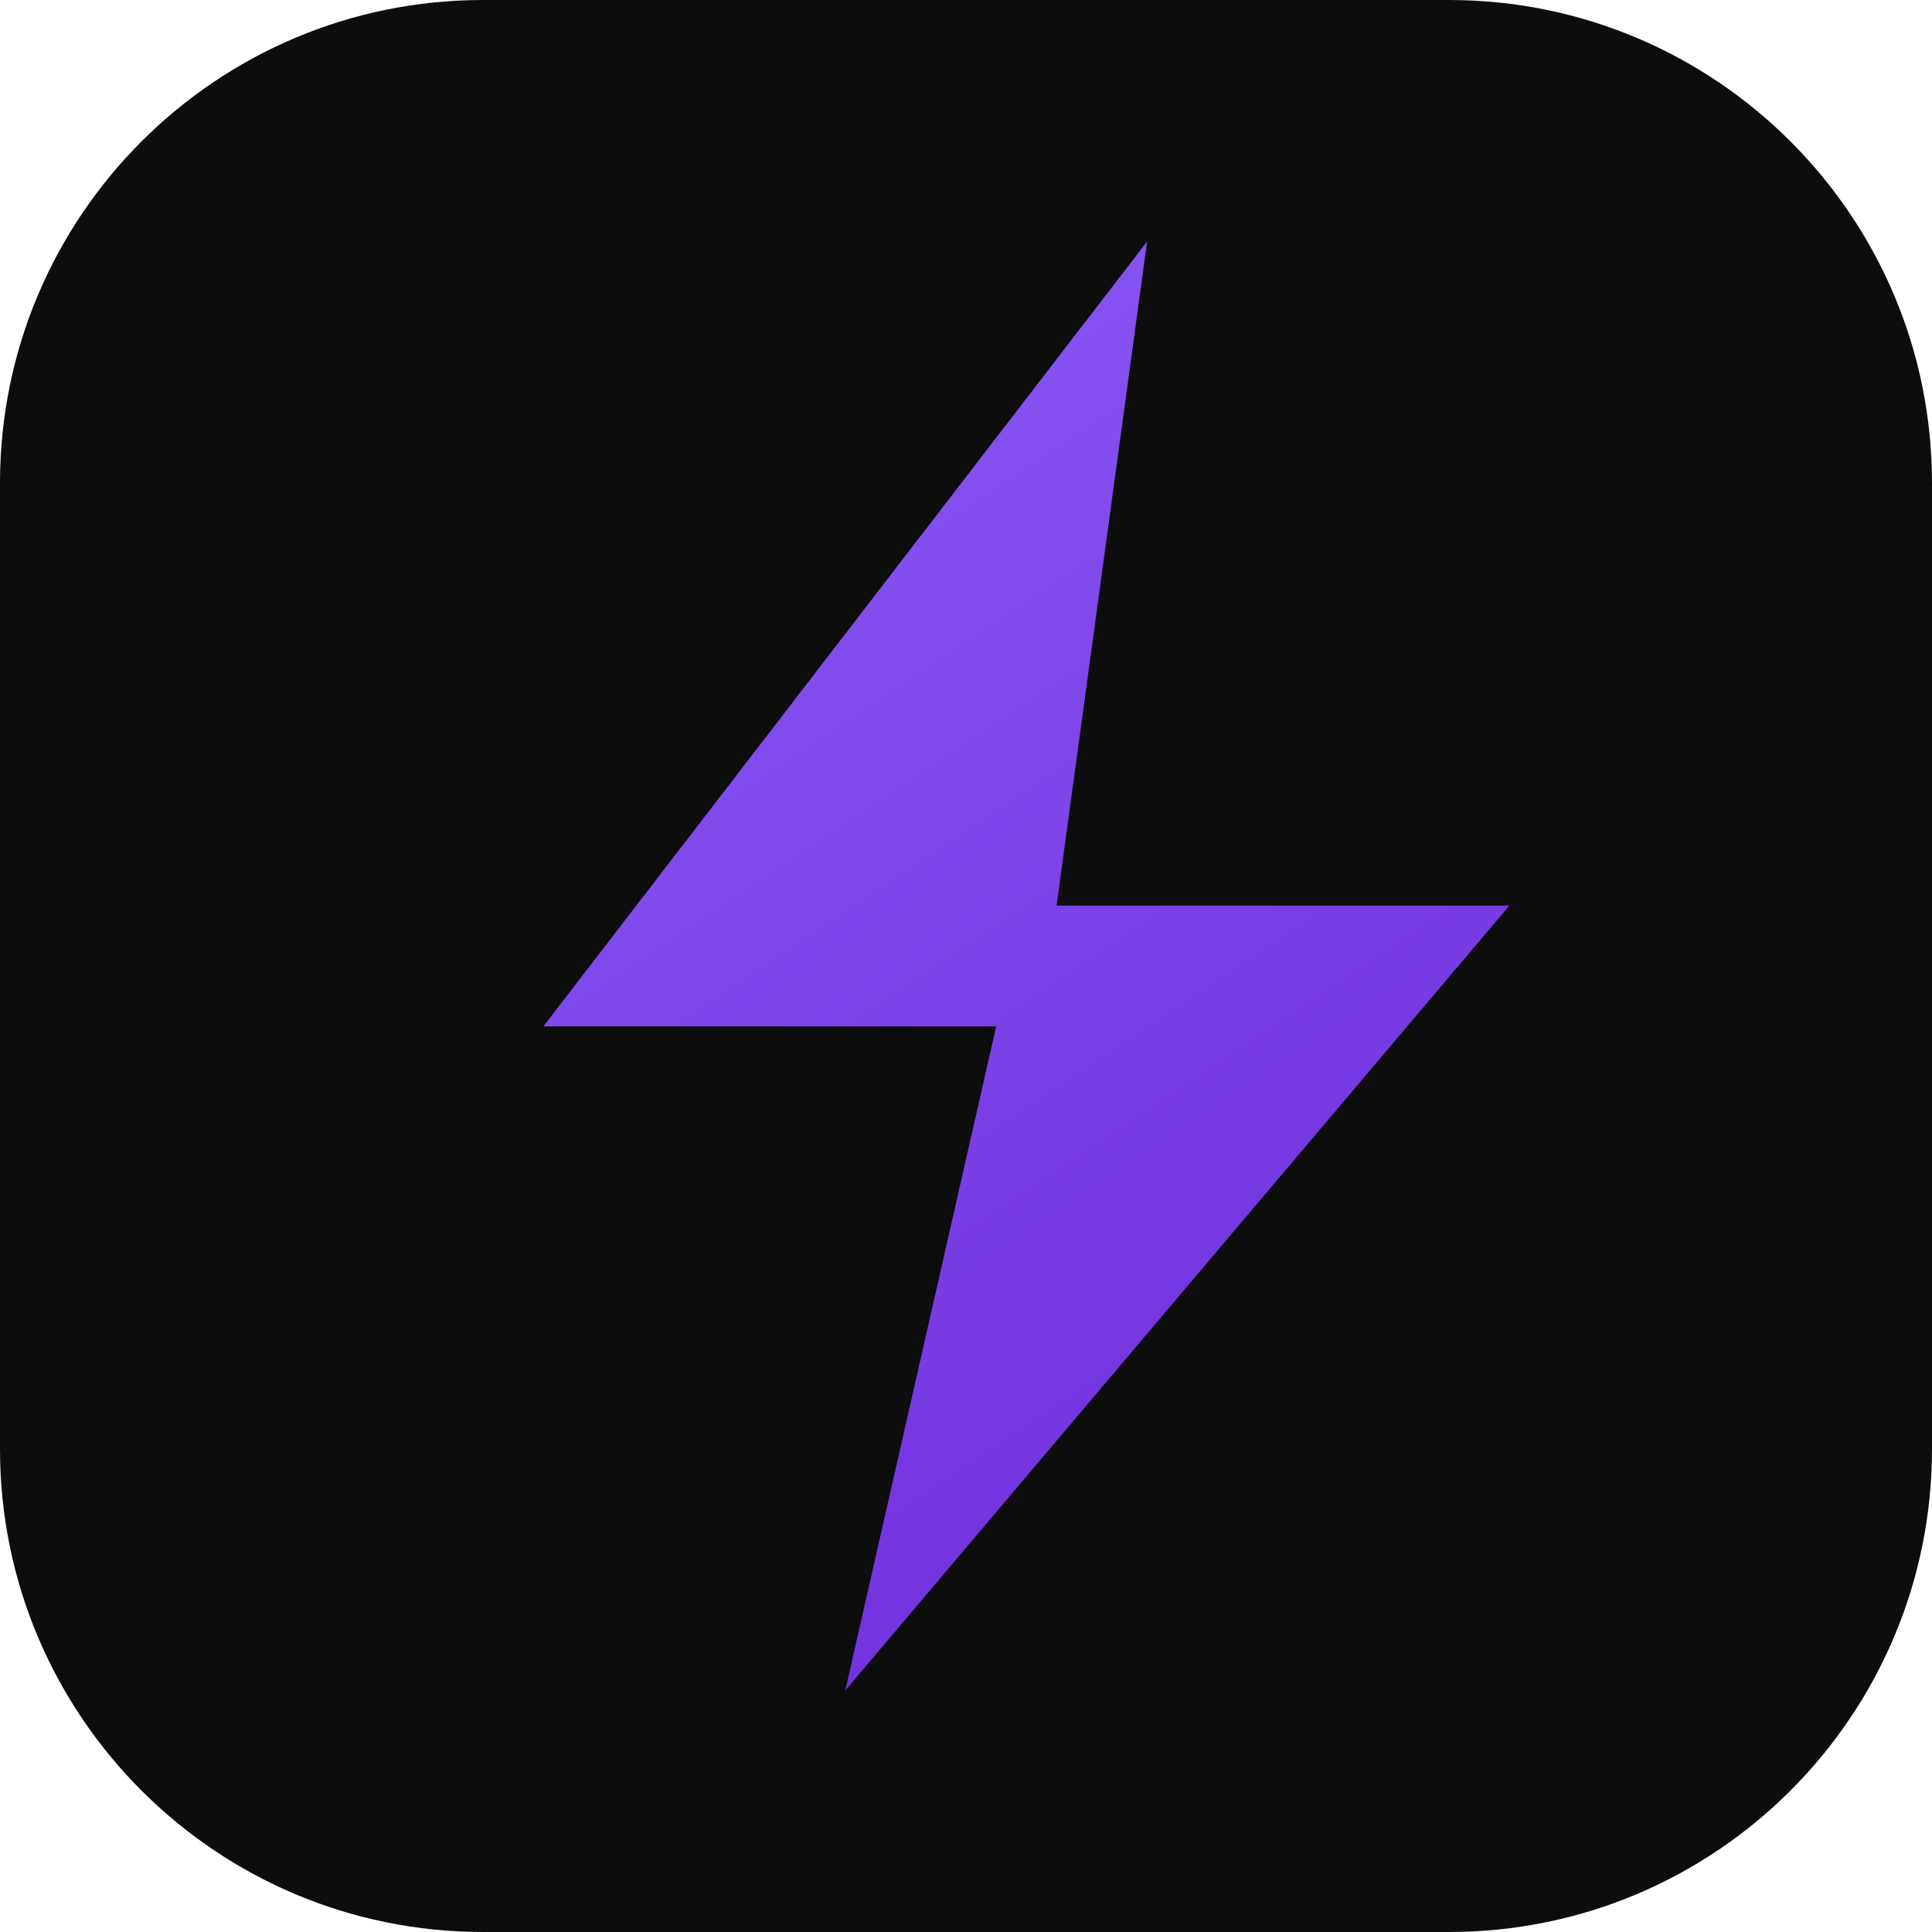
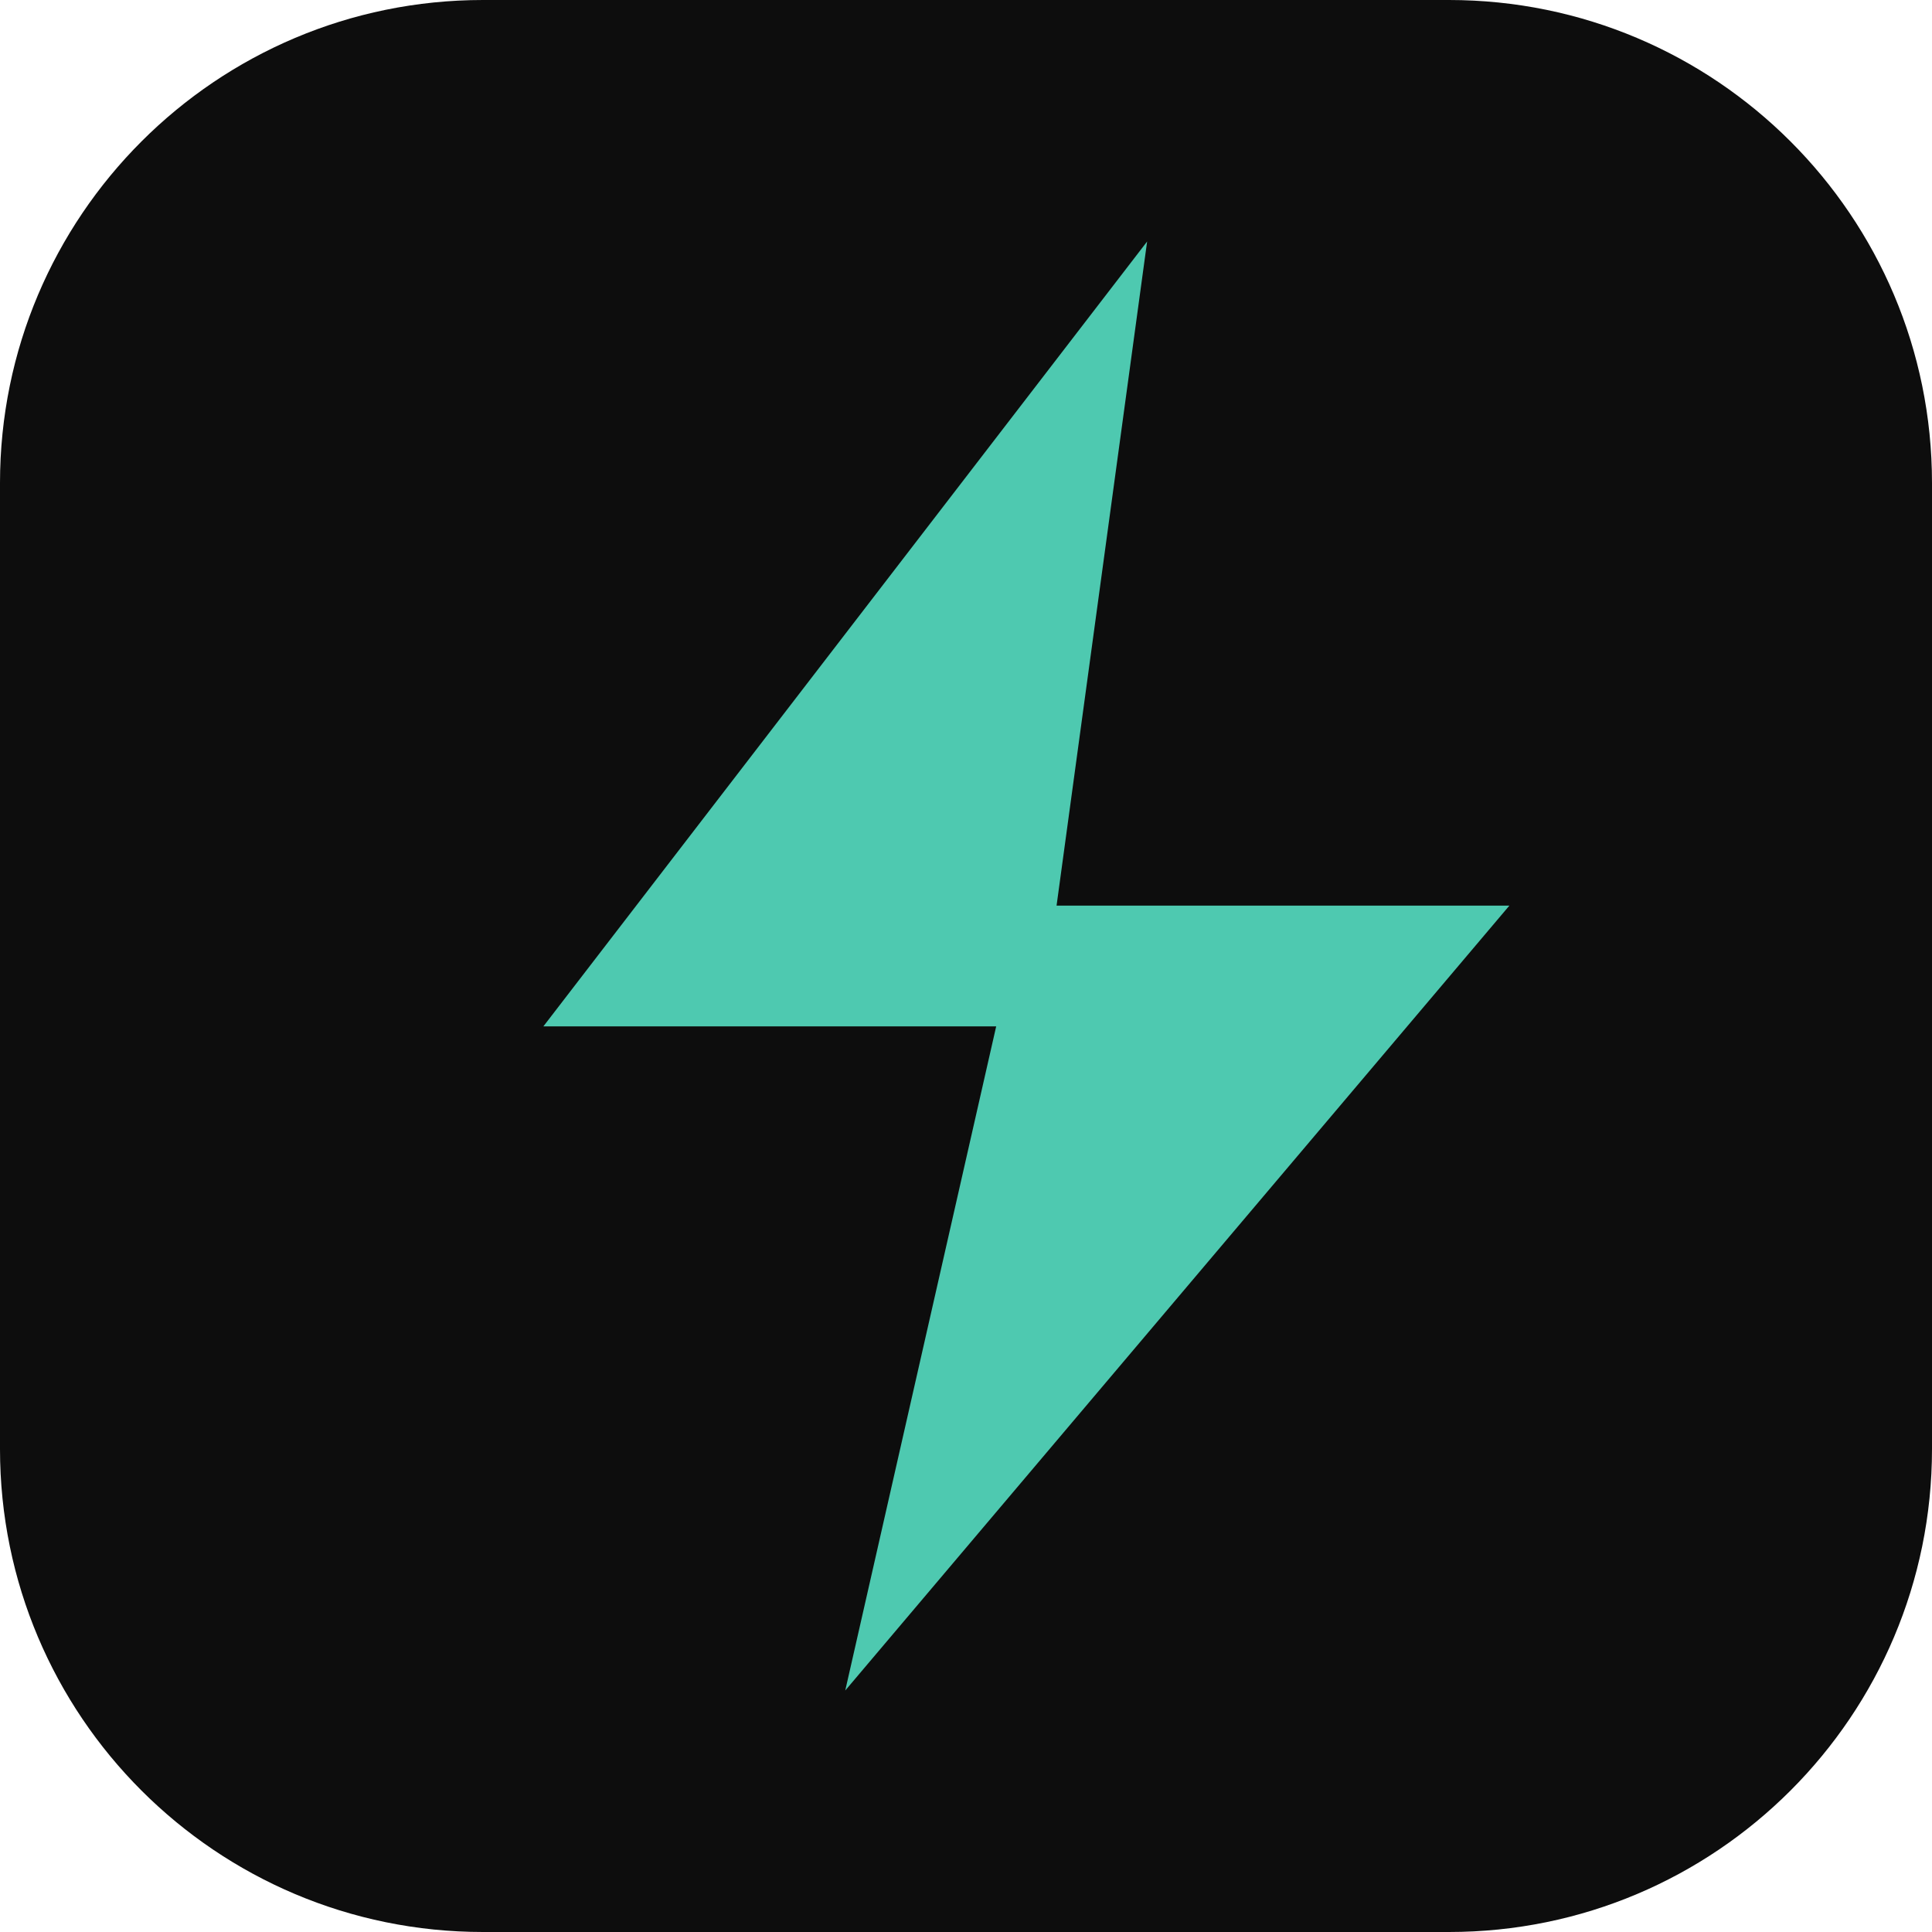
<svg xmlns="http://www.w3.org/2000/svg" viewBox="0 0 32 32" fill="none">
  <rect width="32" height="32" rx="8" fill="#0d0d0d" />
-   <path d="M19 4L9 17h7.5L14 28l11-13h-7.5L19 4z" fill="url(#grad)" />
-   <defs>
-     <linearGradient id="grad" x1="9" y1="4" x2="25" y2="28" gradientUnits="userSpaceOnUse">
-       <stop stop-color="#8b5cf6" />
-       <stop offset="1" stop-color="#6d28d9" />
-     </linearGradient>
-   </defs>
+   <path d="M19 4L9 17h7.5L14 28l11-13h-7.5L19 4z" fill="#4ec9b0" />
</svg>
